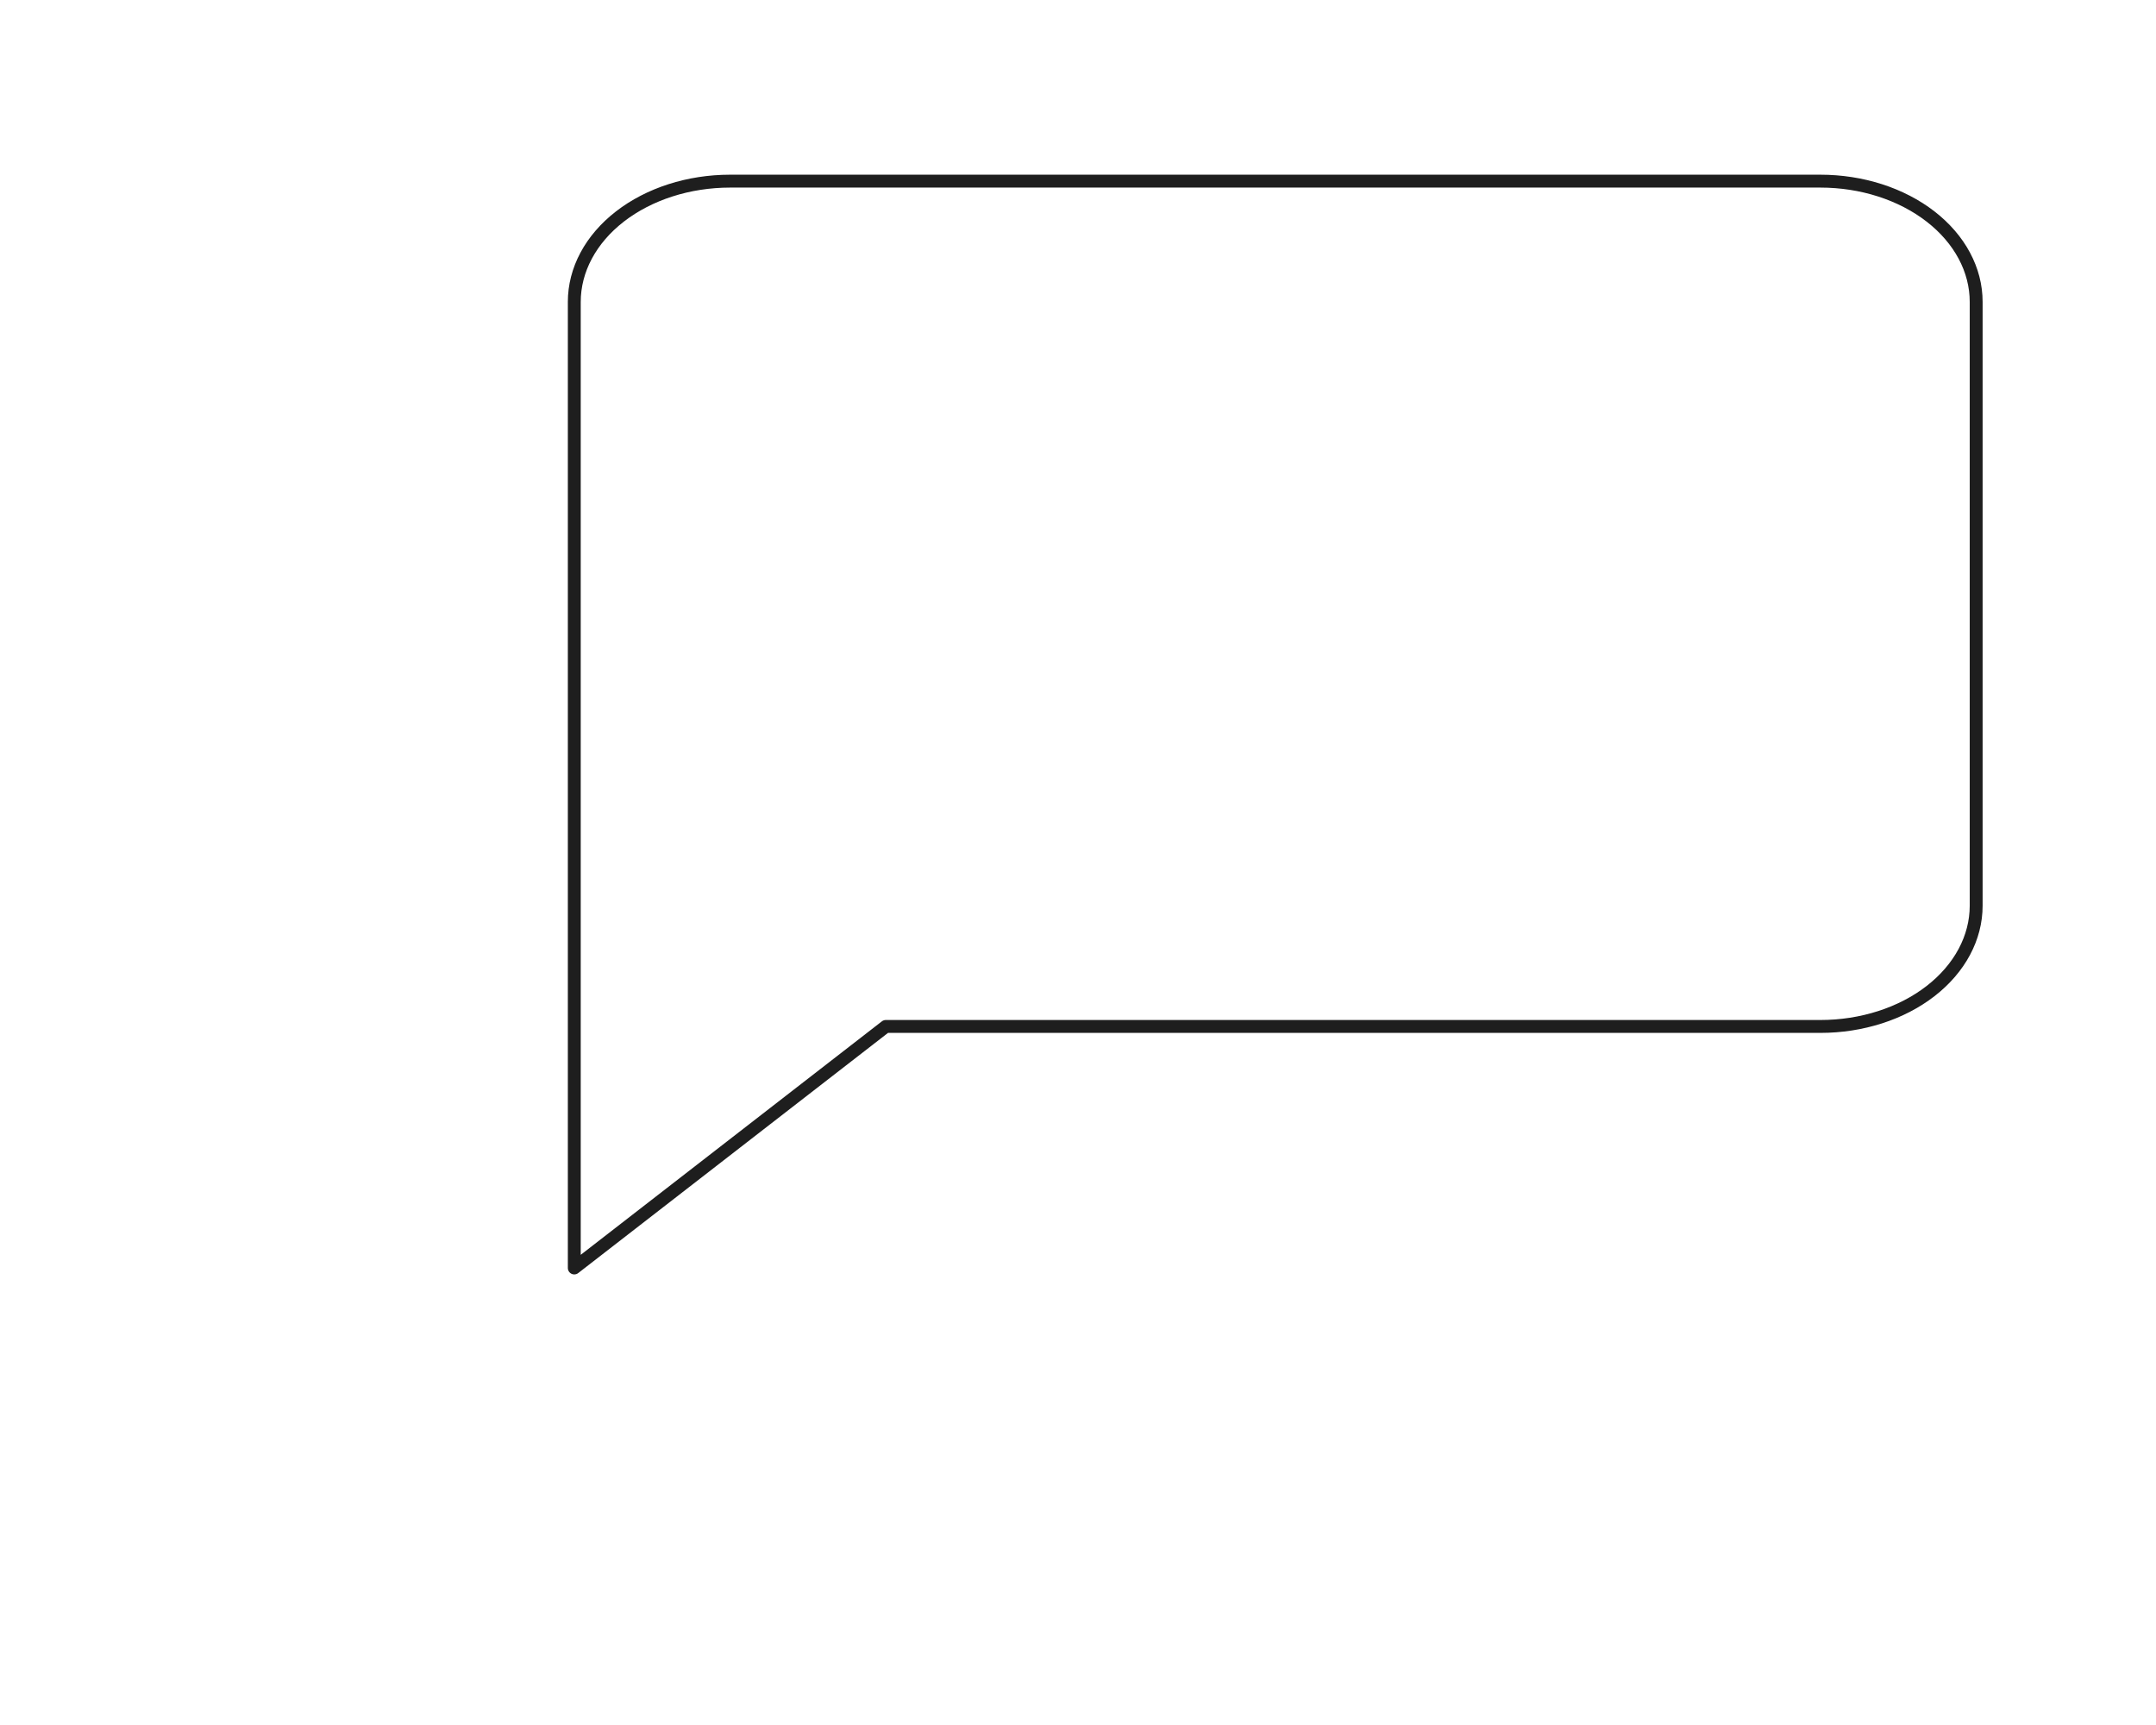
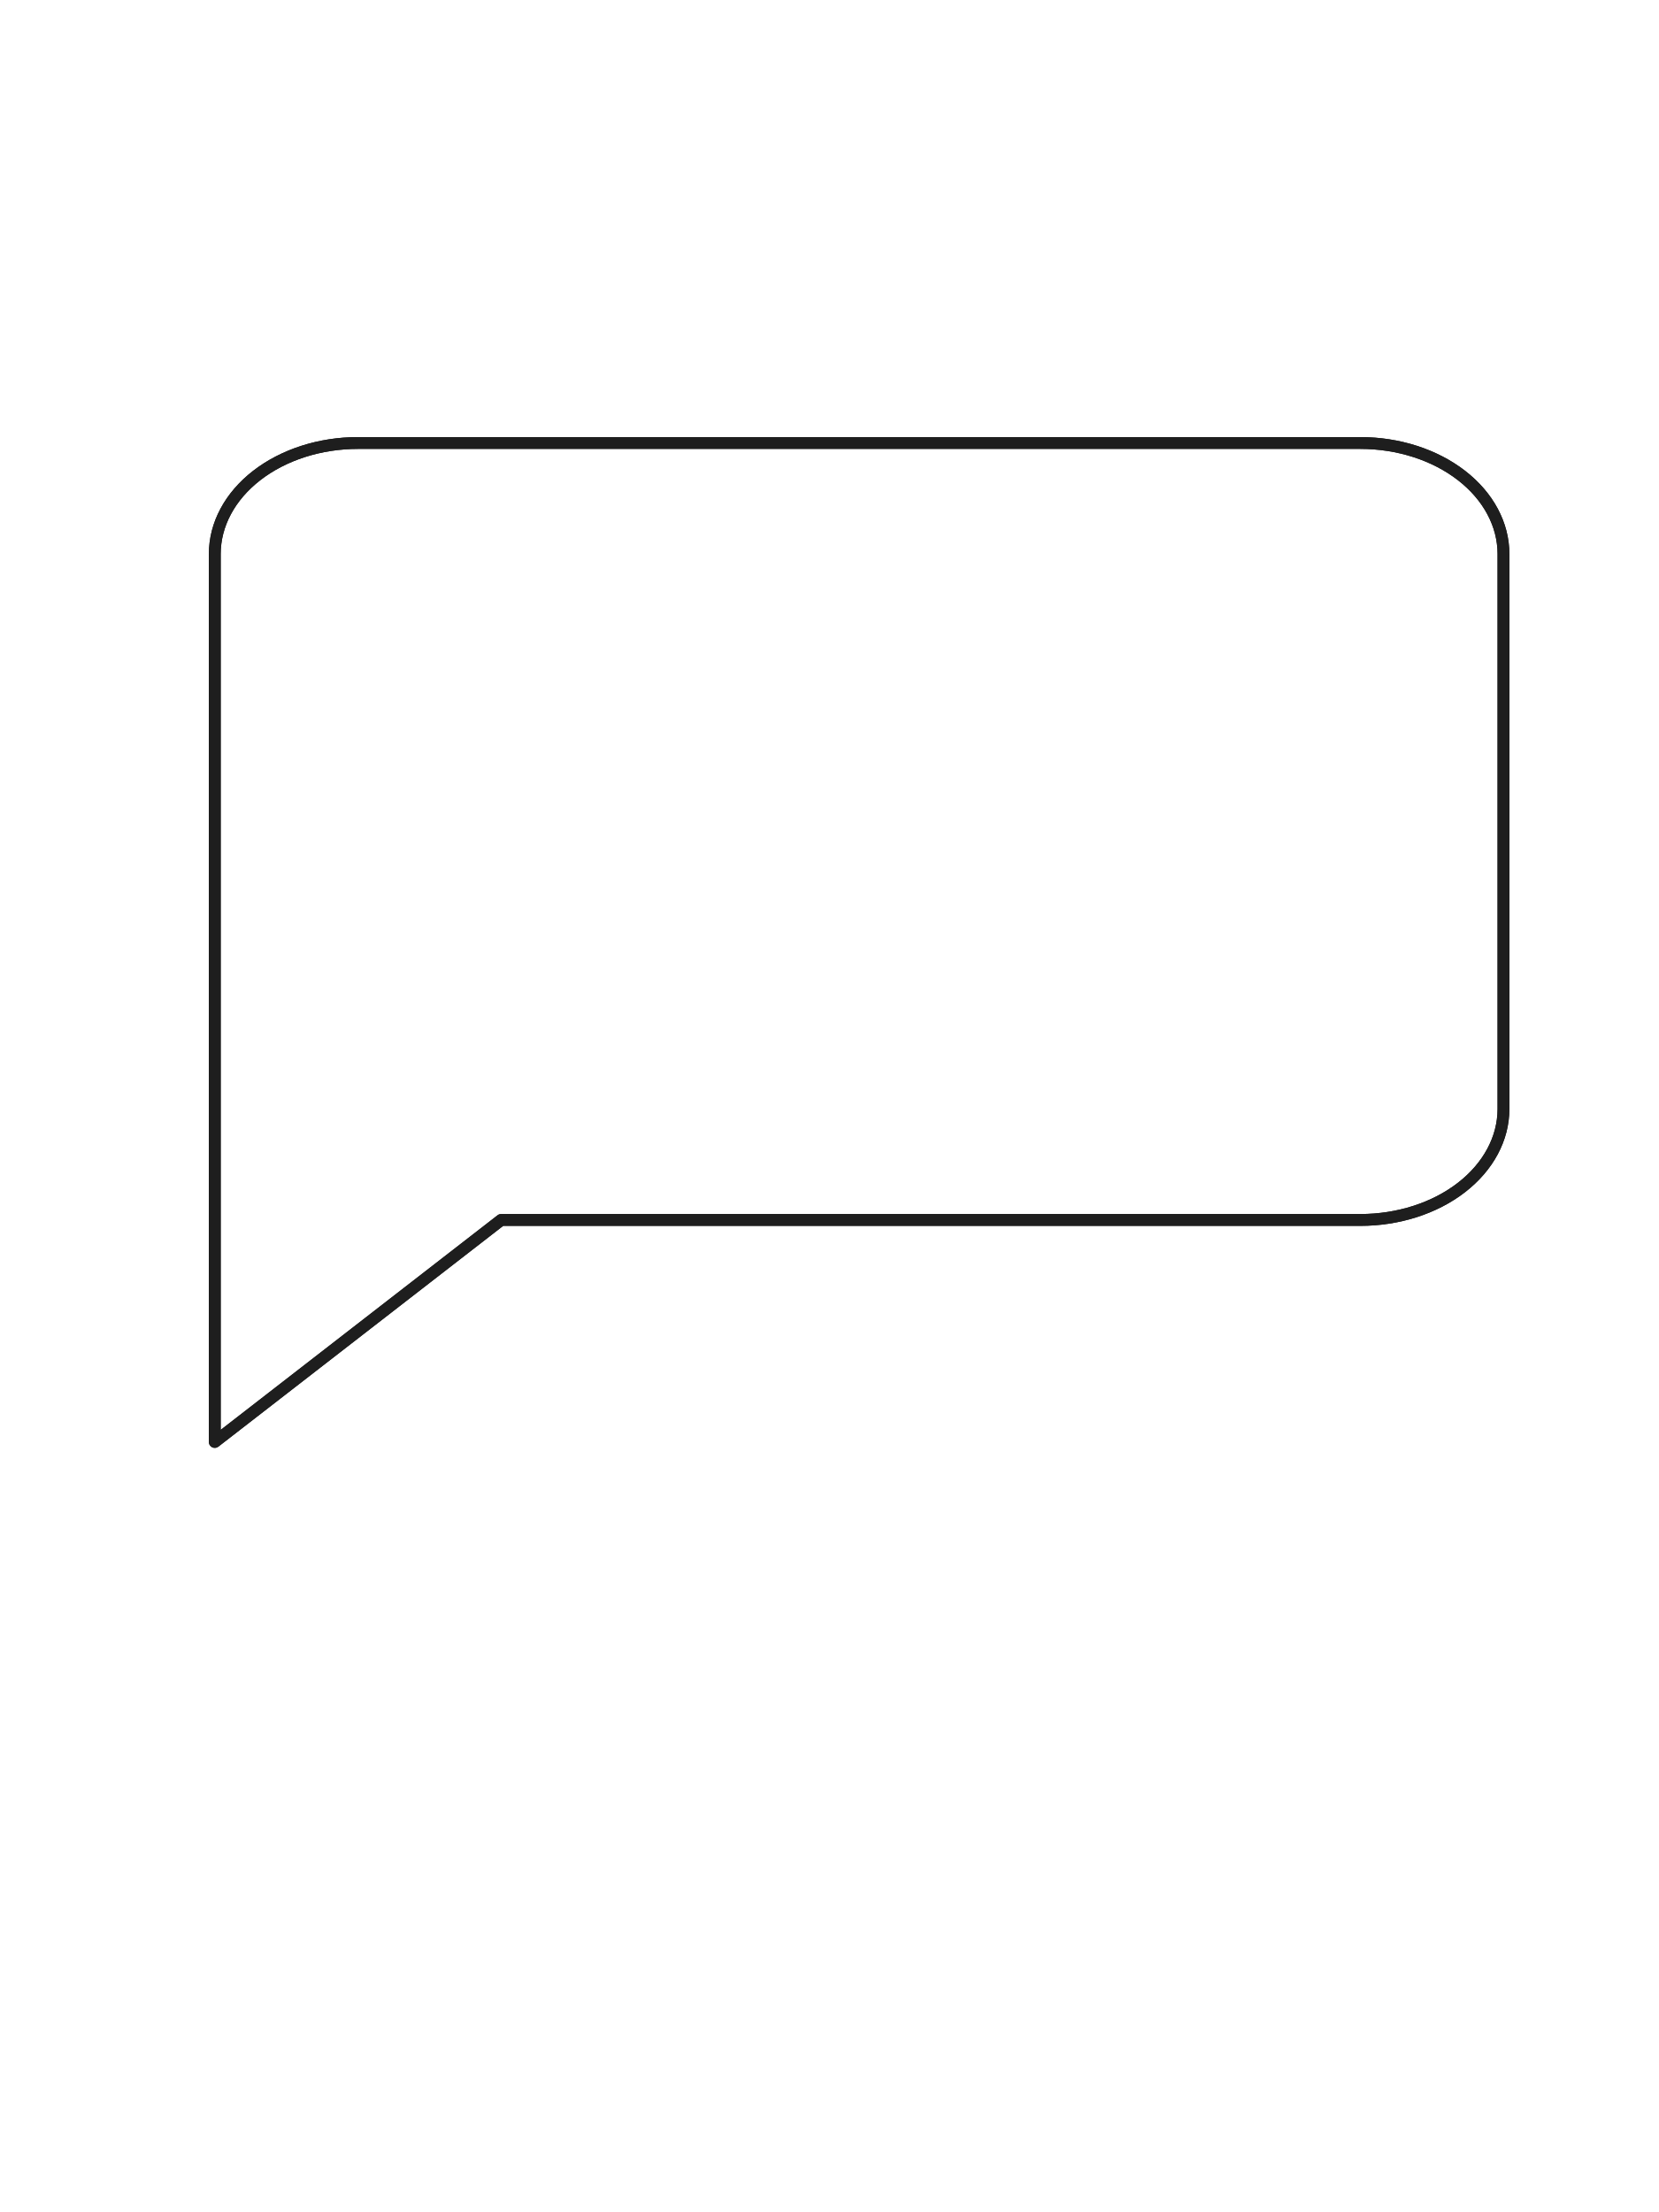
- <svg xmlns="http://www.w3.org/2000/svg" id="svg1" width="500" height="400" viewBox="0 0 572 669" fill="none">
+ <svg xmlns="http://www.w3.org/2000/svg" id="svg1" width="300" height="400" viewBox="0 0 700 700" fill="none">
+   <path d="M634.375 351.25C634.375 363.671 628.01 375.583 616.679 384.366C605.349 393.149 589.982 398.083 573.958 398.083H211.458L90.625 491.75V117.083C90.625 104.662 96.99 92.75 108.321 83.967C119.651 75.184 135.018 70.25 151.042 70.25H573.958C589.982 70.25 605.349 75.184 616.679 83.967C628.01 92.75 634.375 104.662 634.375 117.083V351.25Z" stroke="#1E1E1E" stroke-width="5" stroke-linecap="round" stroke-linejoin="round" fill="none" />
  <path d="M634.375 351.25C634.375 363.671 628.01 375.583 616.679 384.366C605.349 393.149 589.982 398.083 573.958 398.083H211.458L90.625 491.75V117.083C90.625 104.662 96.99 92.75 108.321 83.967C119.651 75.184 135.018 70.25 151.042 70.25H573.958C589.982 70.25 605.349 75.184 616.679 83.967C628.01 92.75 634.375 104.662 634.375 117.083V351.25Z" stroke="#1E1E1E" stroke-width="5" stroke-linecap="round" stroke-linejoin="round" />
-   <text x="65%" y="30%" font-family="Arial, sans-serif" font-size="60" fill="#1E1E1E" text-anchor="middle" dominant-baseline="middle" opacity="0">
+   <text x="52%" y="30%" font-family="Arial, sans-serif" font-size="60" fill="#1E1E1E" text-anchor="middle" dominant-baseline="middle" opacity="0">
    <animate attributeName="opacity" values="0;1" dur="1s" fill="freeze" begin="0.5s" />
        Hello, I'm Sorren!
    </text>
</svg>
